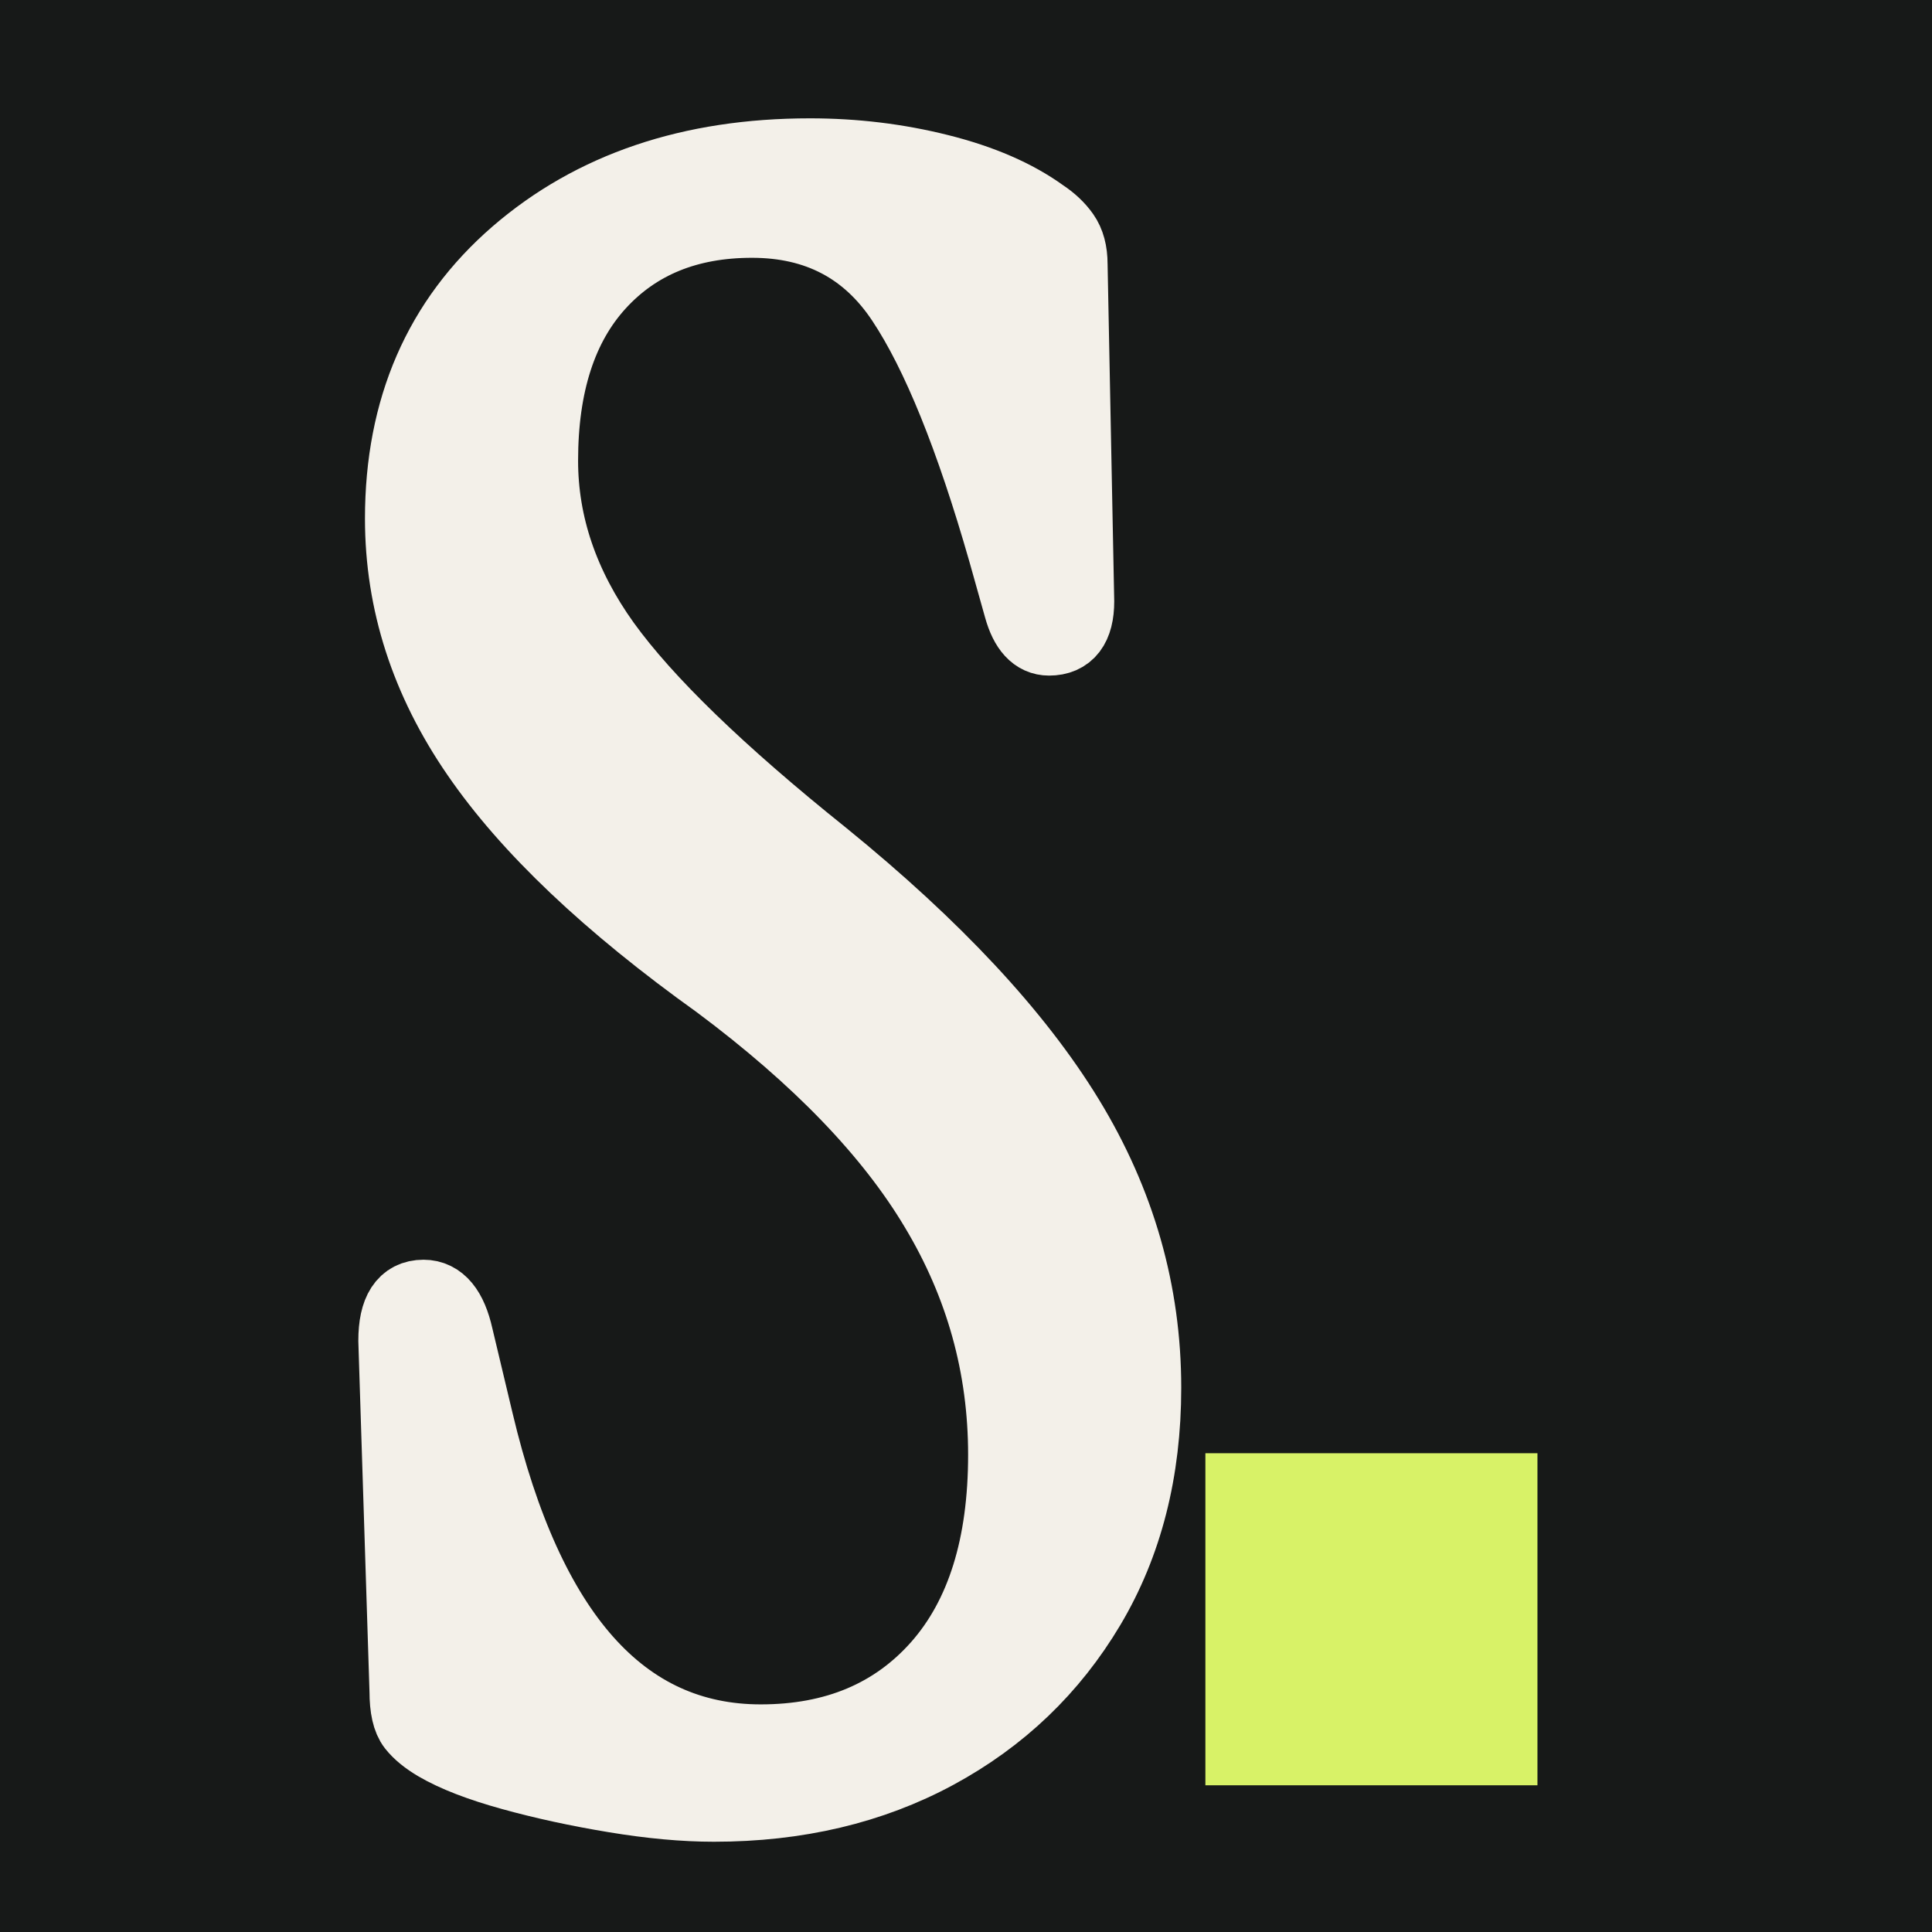
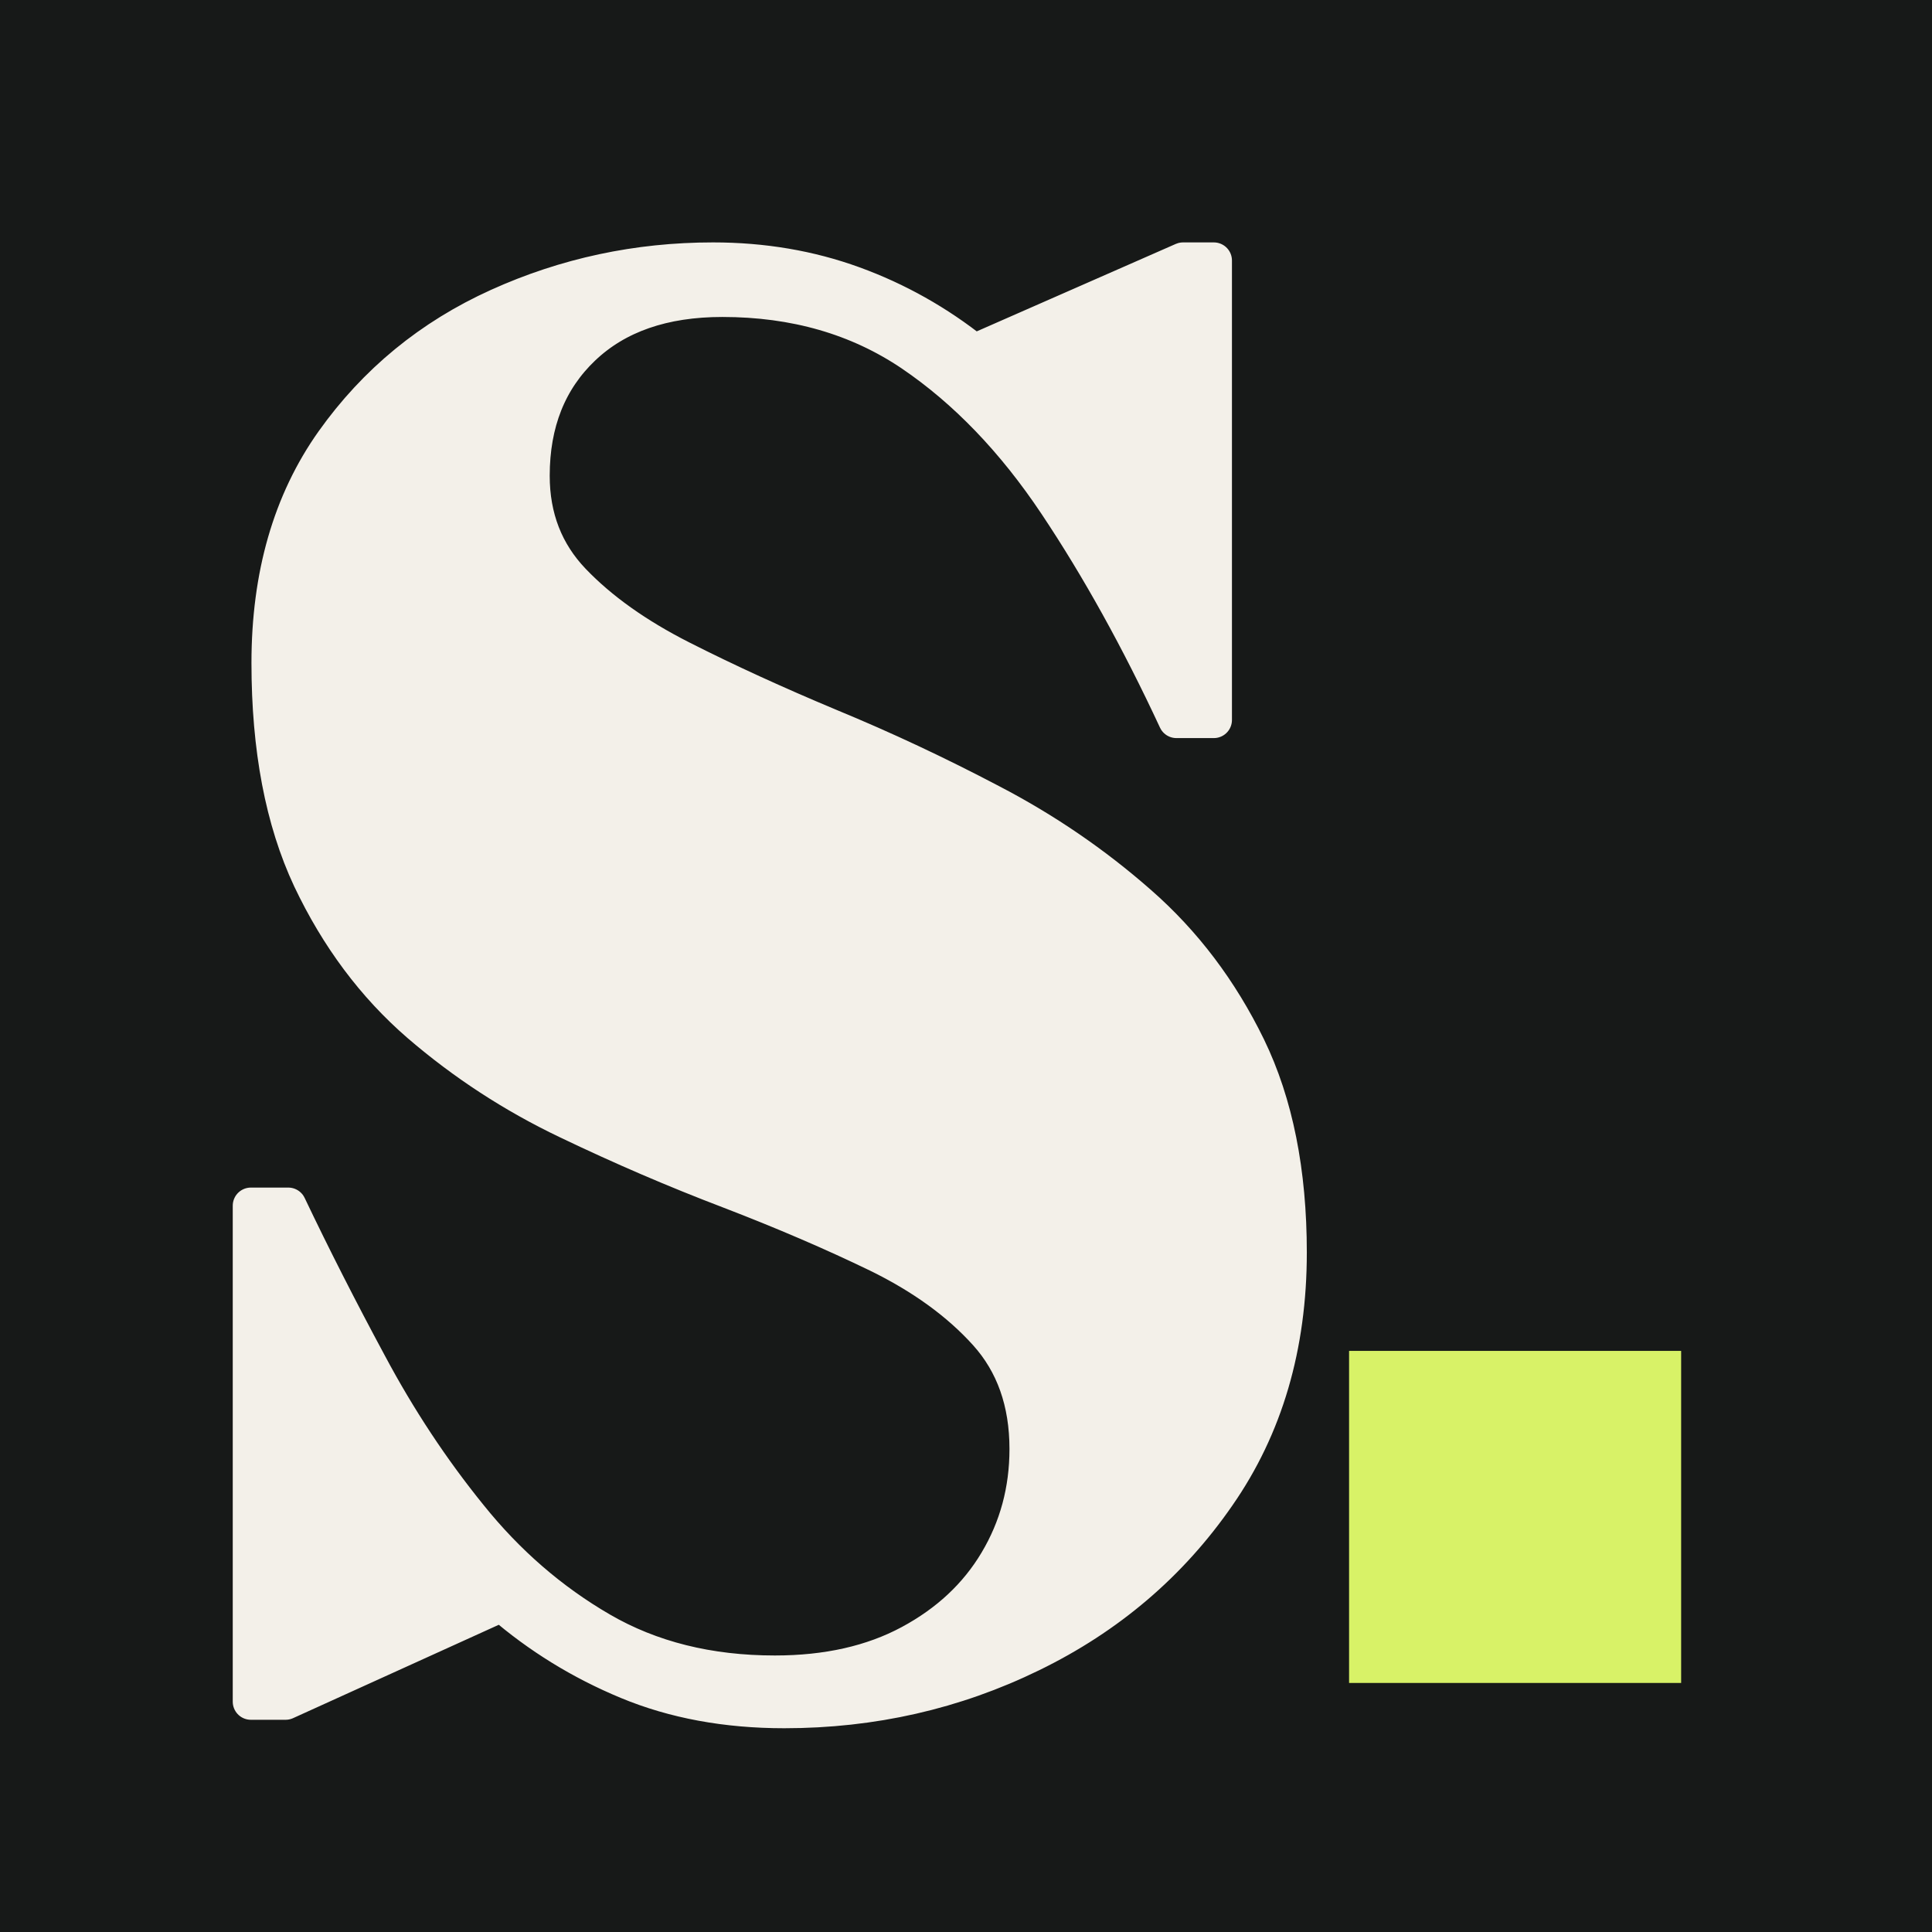
<svg xmlns="http://www.w3.org/2000/svg" viewBox="0 0 64 64" width="64" height="64" role="img" aria-labelledby="t">
  <rect width="64" height="64" rx="0" fill="#171918" />
-   <path fill="#F3F0E9" stroke="#F3F0E9" stroke-width="2.4" stroke-linejoin="round" d="M23.65 59.81Q22.17 59.81 20.36 59.51Q18.54 59.21 16.95 58.77Q15.36 58.33 14.47 57.81Q13.96 57.51 13.7 57.18Q13.44 56.85 13.44 56.03L13.07 44.41Q13.07 42.93 14.03 42.93Q14.84 42.93 15.14 44.27L15.81 47.08Q18.32 57.66 25.2 57.66Q28.9 57.66 31.09 55.18Q33.27 52.7 33.27 48.19Q33.27 43.82 31.01 40.05Q28.76 36.27 23.8 32.57Q18.32 28.65 15.81 24.99Q13.29 21.33 13.29 17.18Q13.29 11.71 17.1 8.41Q20.91 5.12 26.83 5.12Q29.05 5.12 31.12 5.64Q33.2 6.16 34.53 7.12Q34.97 7.41 35.23 7.78Q35.49 8.15 35.49 8.75L35.71 19.92Q35.71 21.18 34.75 21.18Q34.08 21.18 33.79 20.14L33.27 18.29Q31.64 12.59 29.9 9.97Q28.16 7.34 24.91 7.34Q21.73 7.34 19.84 9.41Q17.95 11.48 17.95 15.26Q17.95 18.44 20.02 21.33Q22.1 24.21 27.28 28.36Q32.83 32.87 35.38 37.05Q37.93 41.23 37.93 45.97Q37.93 50.11 36.08 53.22Q34.23 56.33 31.01 58.07Q27.79 59.81 23.65 59.81Z" />
-   <rect x="39.93" y="48.14" width="11" height="11" fill="#D8F267" />
+   <path fill="#F3F0E9" stroke="#F3F0E9" stroke-width="1.2" stroke-linejoin="round" d="M25.98 56.65Q23.1 56.65 20.79 55.69Q18.48 54.73 16.62 53.12L9.46 56.37H8.31V39.94H9.55Q10.76 42.48 12.22 45.19Q13.67 47.91 15.55 50.23Q17.42 52.56 19.9 54Q22.38 55.44 25.67 55.44Q28.27 55.44 30.15 54.43Q32.03 53.42 33.03 51.74Q34.04 50.05 34.04 48Q34.04 45.67 32.68 44.16Q31.31 42.64 29.08 41.55Q26.85 40.47 24.17 39.44Q21.49 38.42 18.8 37.13Q16.12 35.85 13.89 33.93Q11.66 32 10.29 29.11Q8.93 26.21 8.93 21.96Q8.93 17.62 11.04 14.64Q13.15 11.67 16.51 10.15Q19.87 8.63 23.62 8.63Q26.1 8.63 28.27 9.42Q30.44 10.21 32.27 11.67L39.19 8.63H40.21V23.85H38.97Q37.11 19.85 35 16.69Q32.89 13.53 30.21 11.71Q27.53 9.9 23.93 9.9Q20.99 9.9 19.3 11.51Q17.61 13.12 17.61 15.76Q17.61 17.84 18.97 19.26Q20.34 20.69 22.57 21.82Q24.8 22.95 27.48 24.07Q30.17 25.18 32.83 26.58Q35.5 27.97 37.73 29.93Q39.96 31.88 41.33 34.69Q42.69 37.49 42.69 41.49Q42.69 46.14 40.33 49.53Q37.98 52.93 34.16 54.79Q30.35 56.65 25.98 56.65Z" />
+   <rect x="44.69" y="44.75" width="11" height="11" fill="#D8F267" />
</svg>
